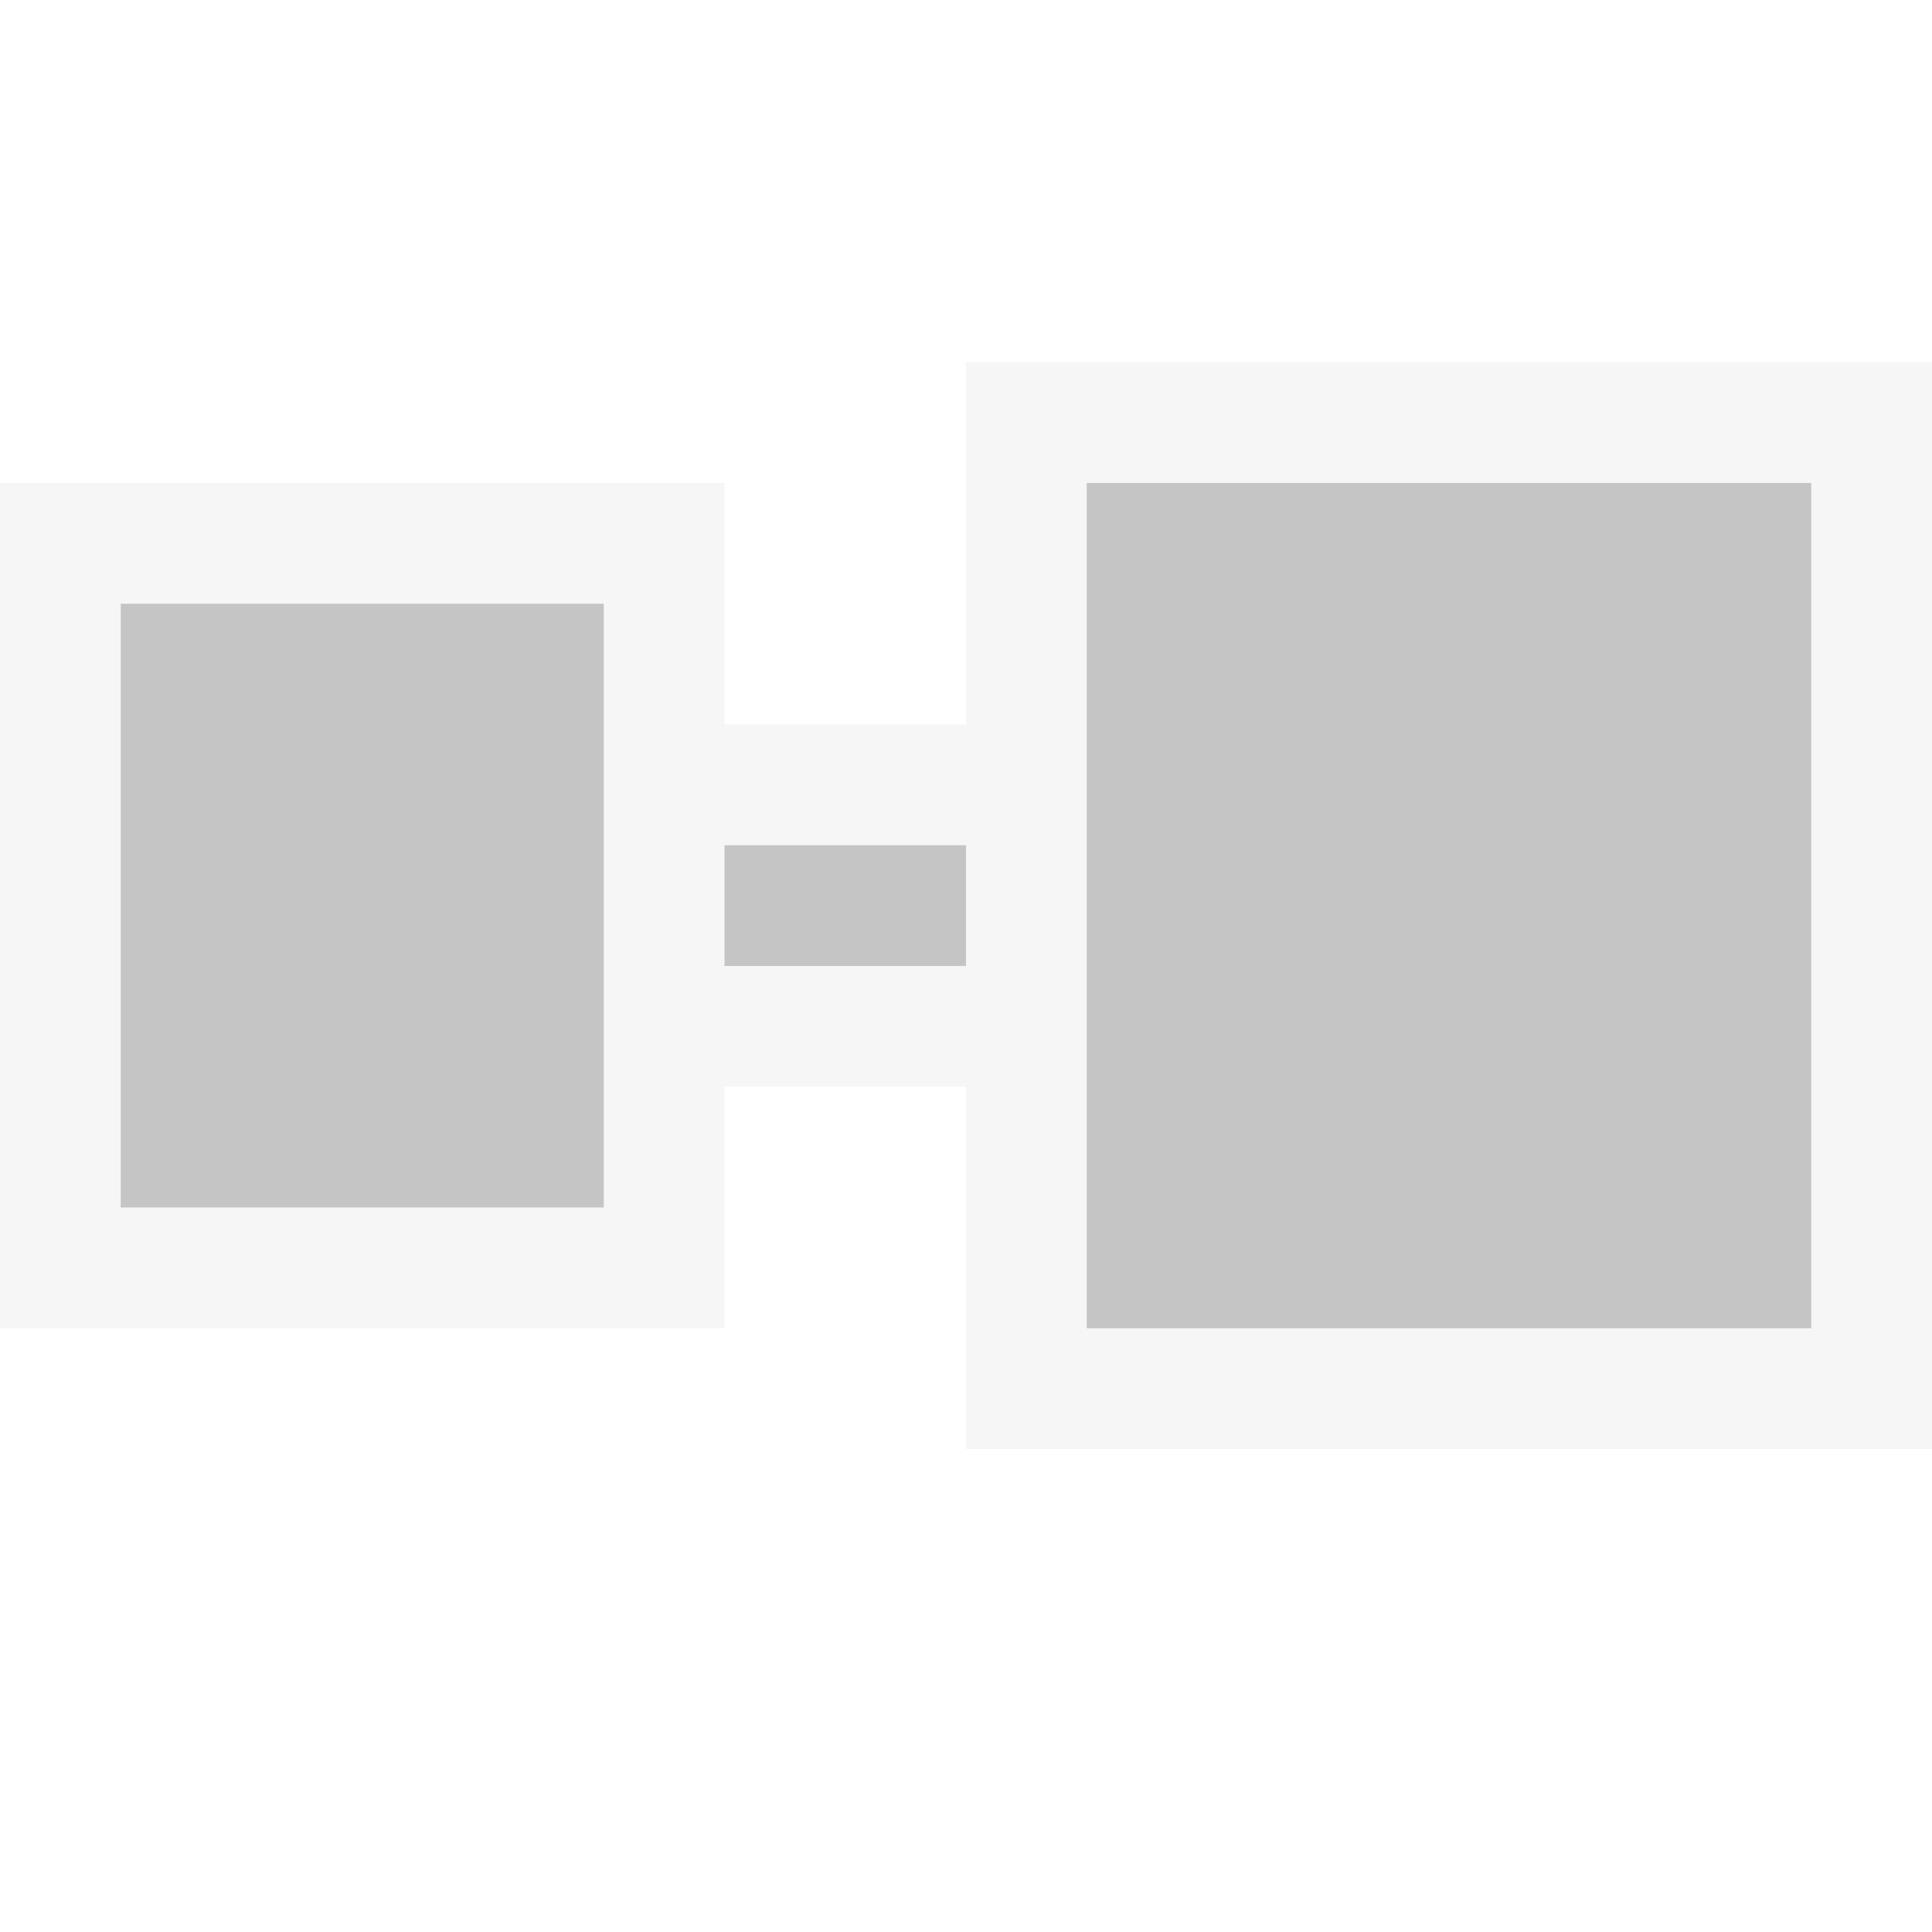
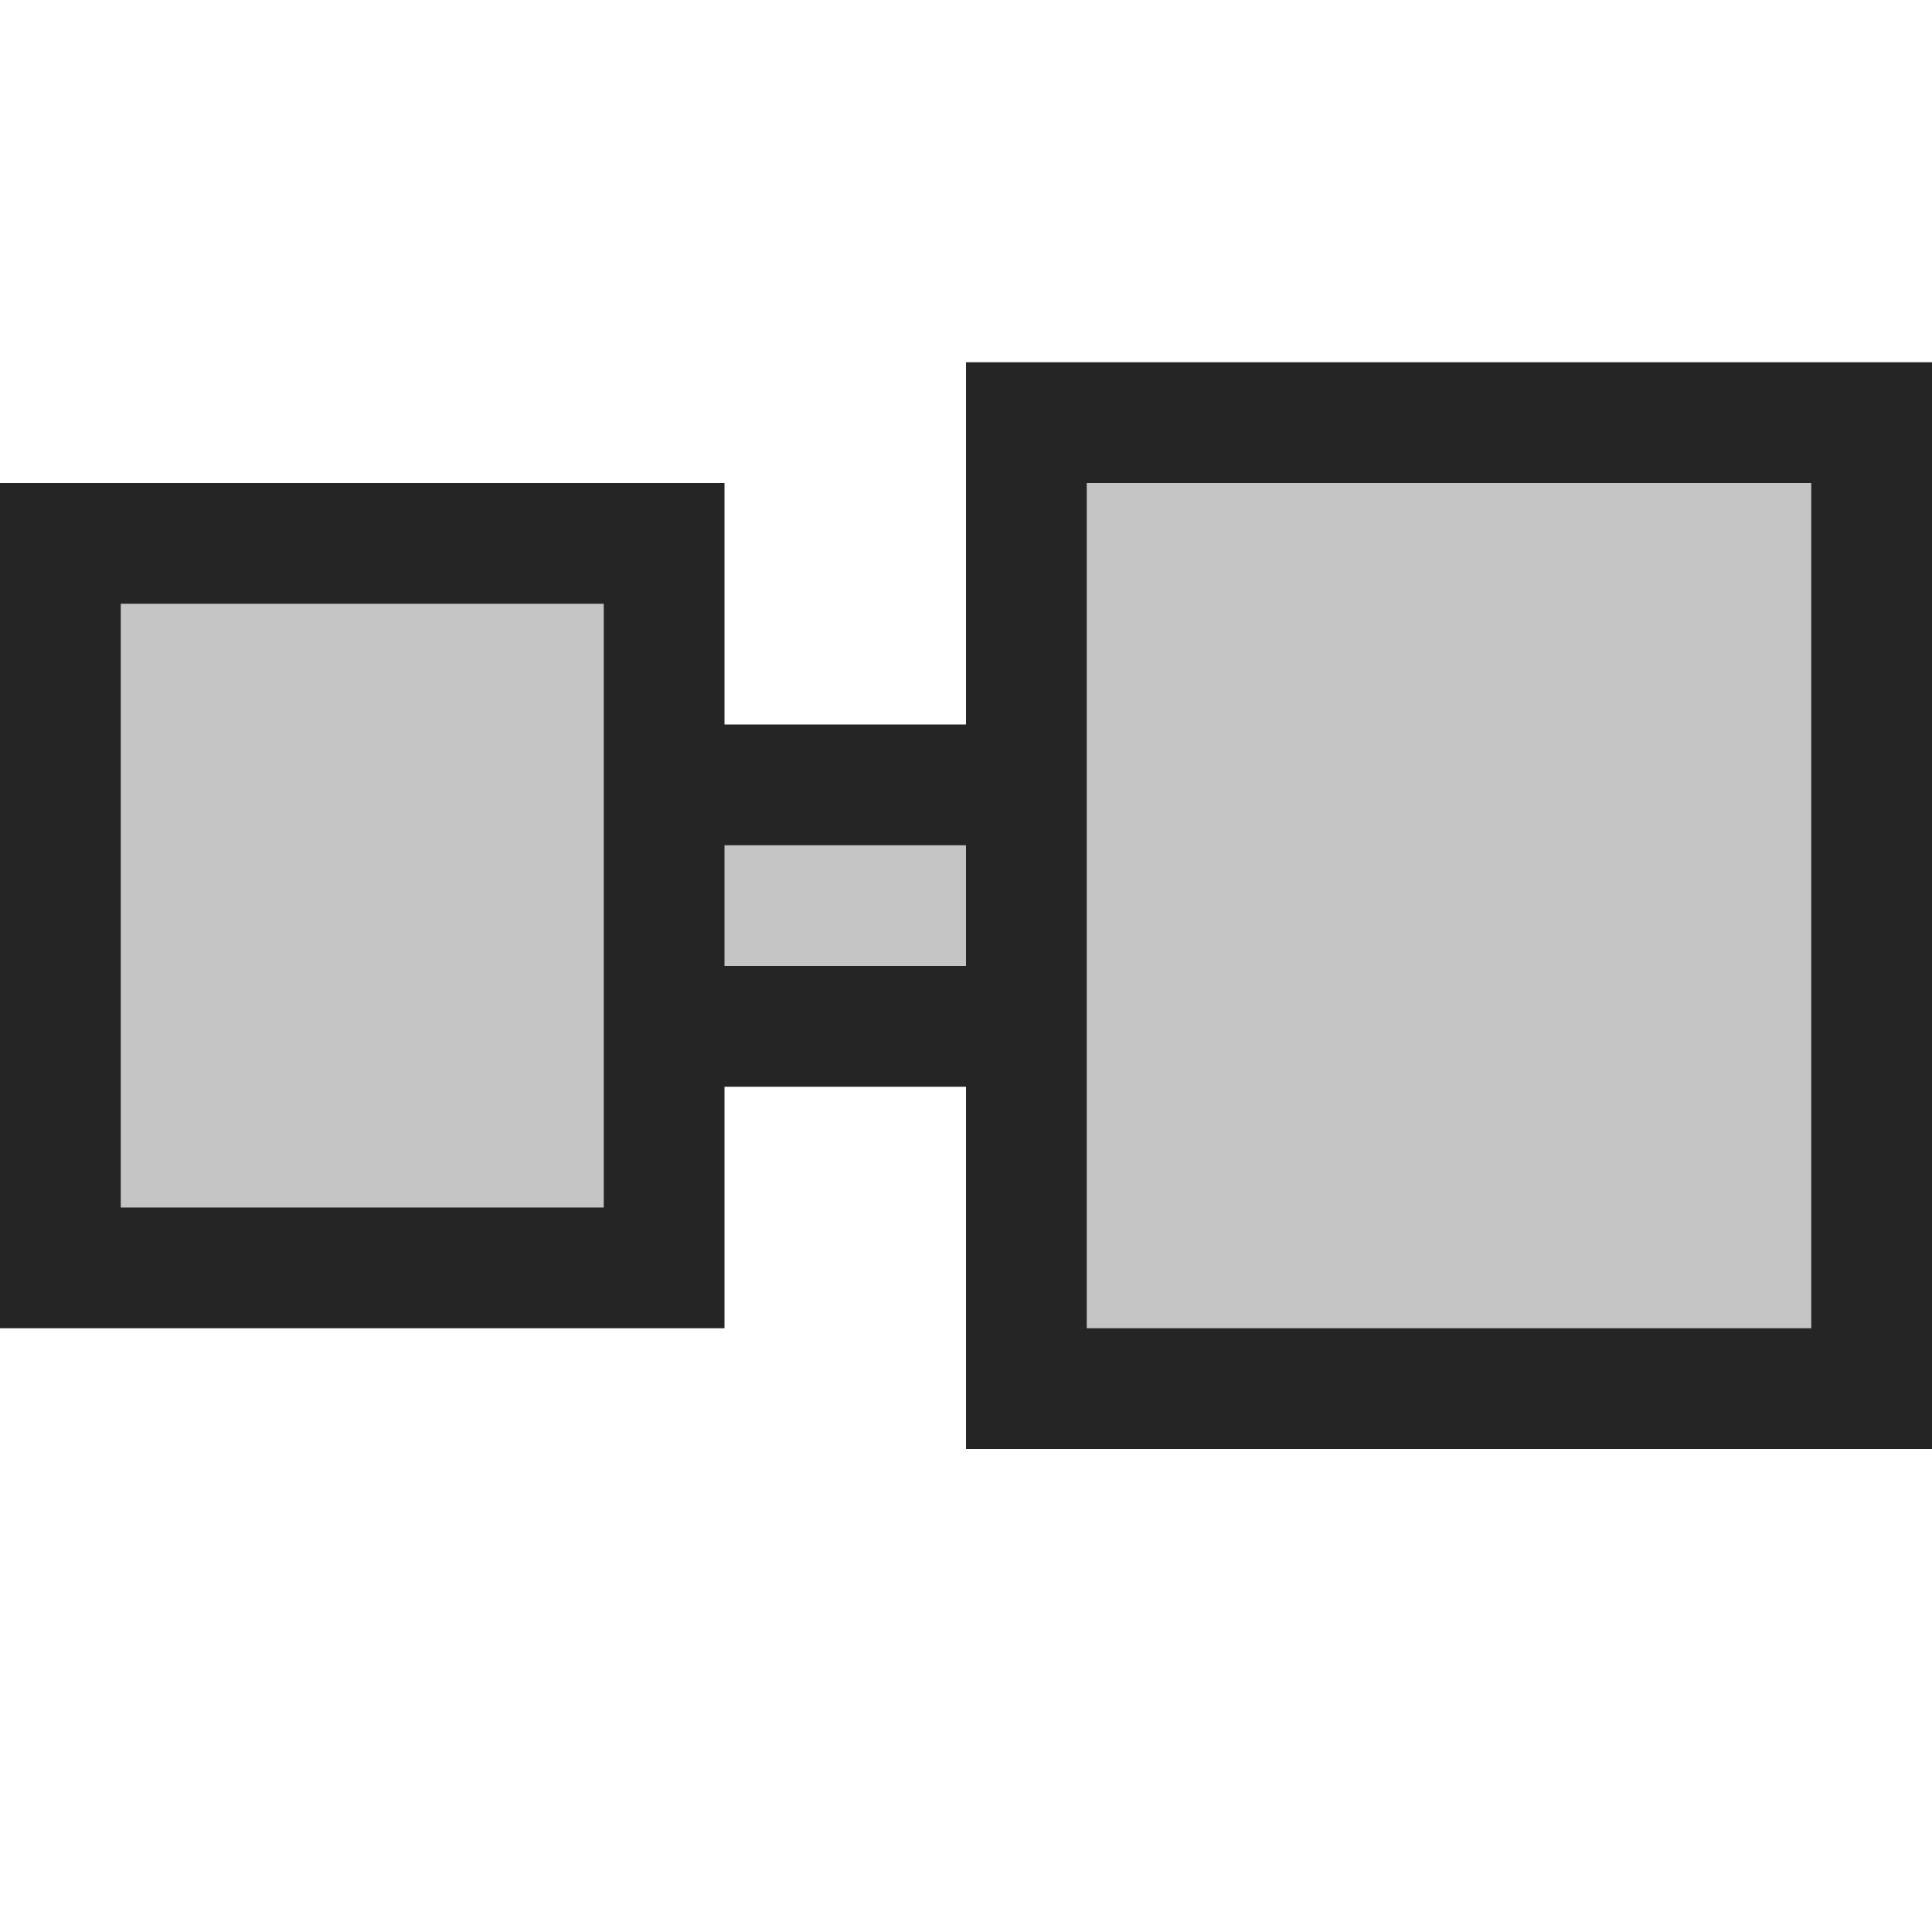
- <svg xmlns="http://www.w3.org/2000/svg" viewBox="0 0 16 16">
-   <style>.st0{opacity:0}.st0,.st1{fill:#f6f6f6}.st2{fill:#C5C5C5}</style>
+ <svg xmlns="http://www.w3.org/2000/svg" version="1.1" x="0px" y="0px" viewBox="0 0 16 16" style="enable-background:new 0 0 16 16;" xml:space="preserve">
  <g id="outline">
-     <path class="st0" d="M0 0h16v16H0z" />
-     <path class="st1" d="M16 3v9H8V9H6v2H0V4h6v2h2V3h8z" />
+     <rect style="opacity:0;fill:#252526;" width="16" height="16" />
+     <path style="fill:#252526;" d="M16,3v9H8V9H6v2H0V4h6v2h2V3H16z" />
  </g>
  <g id="icon_x5F_bg">
-     <path class="st2" d="M1 5h4v5H1zM9 4h6v7H9zM6 7h2v1H6z" />
+     <rect x="1" y="5" style="fill:#C5C5C5;" width="4" height="5" />
+     <rect x="9" y="4" style="fill:#C5C5C5;" width="6" height="7" />
+     <rect x="6" y="7" style="fill:#C5C5C5;" width="2" height="1" />
  </g>
</svg>
